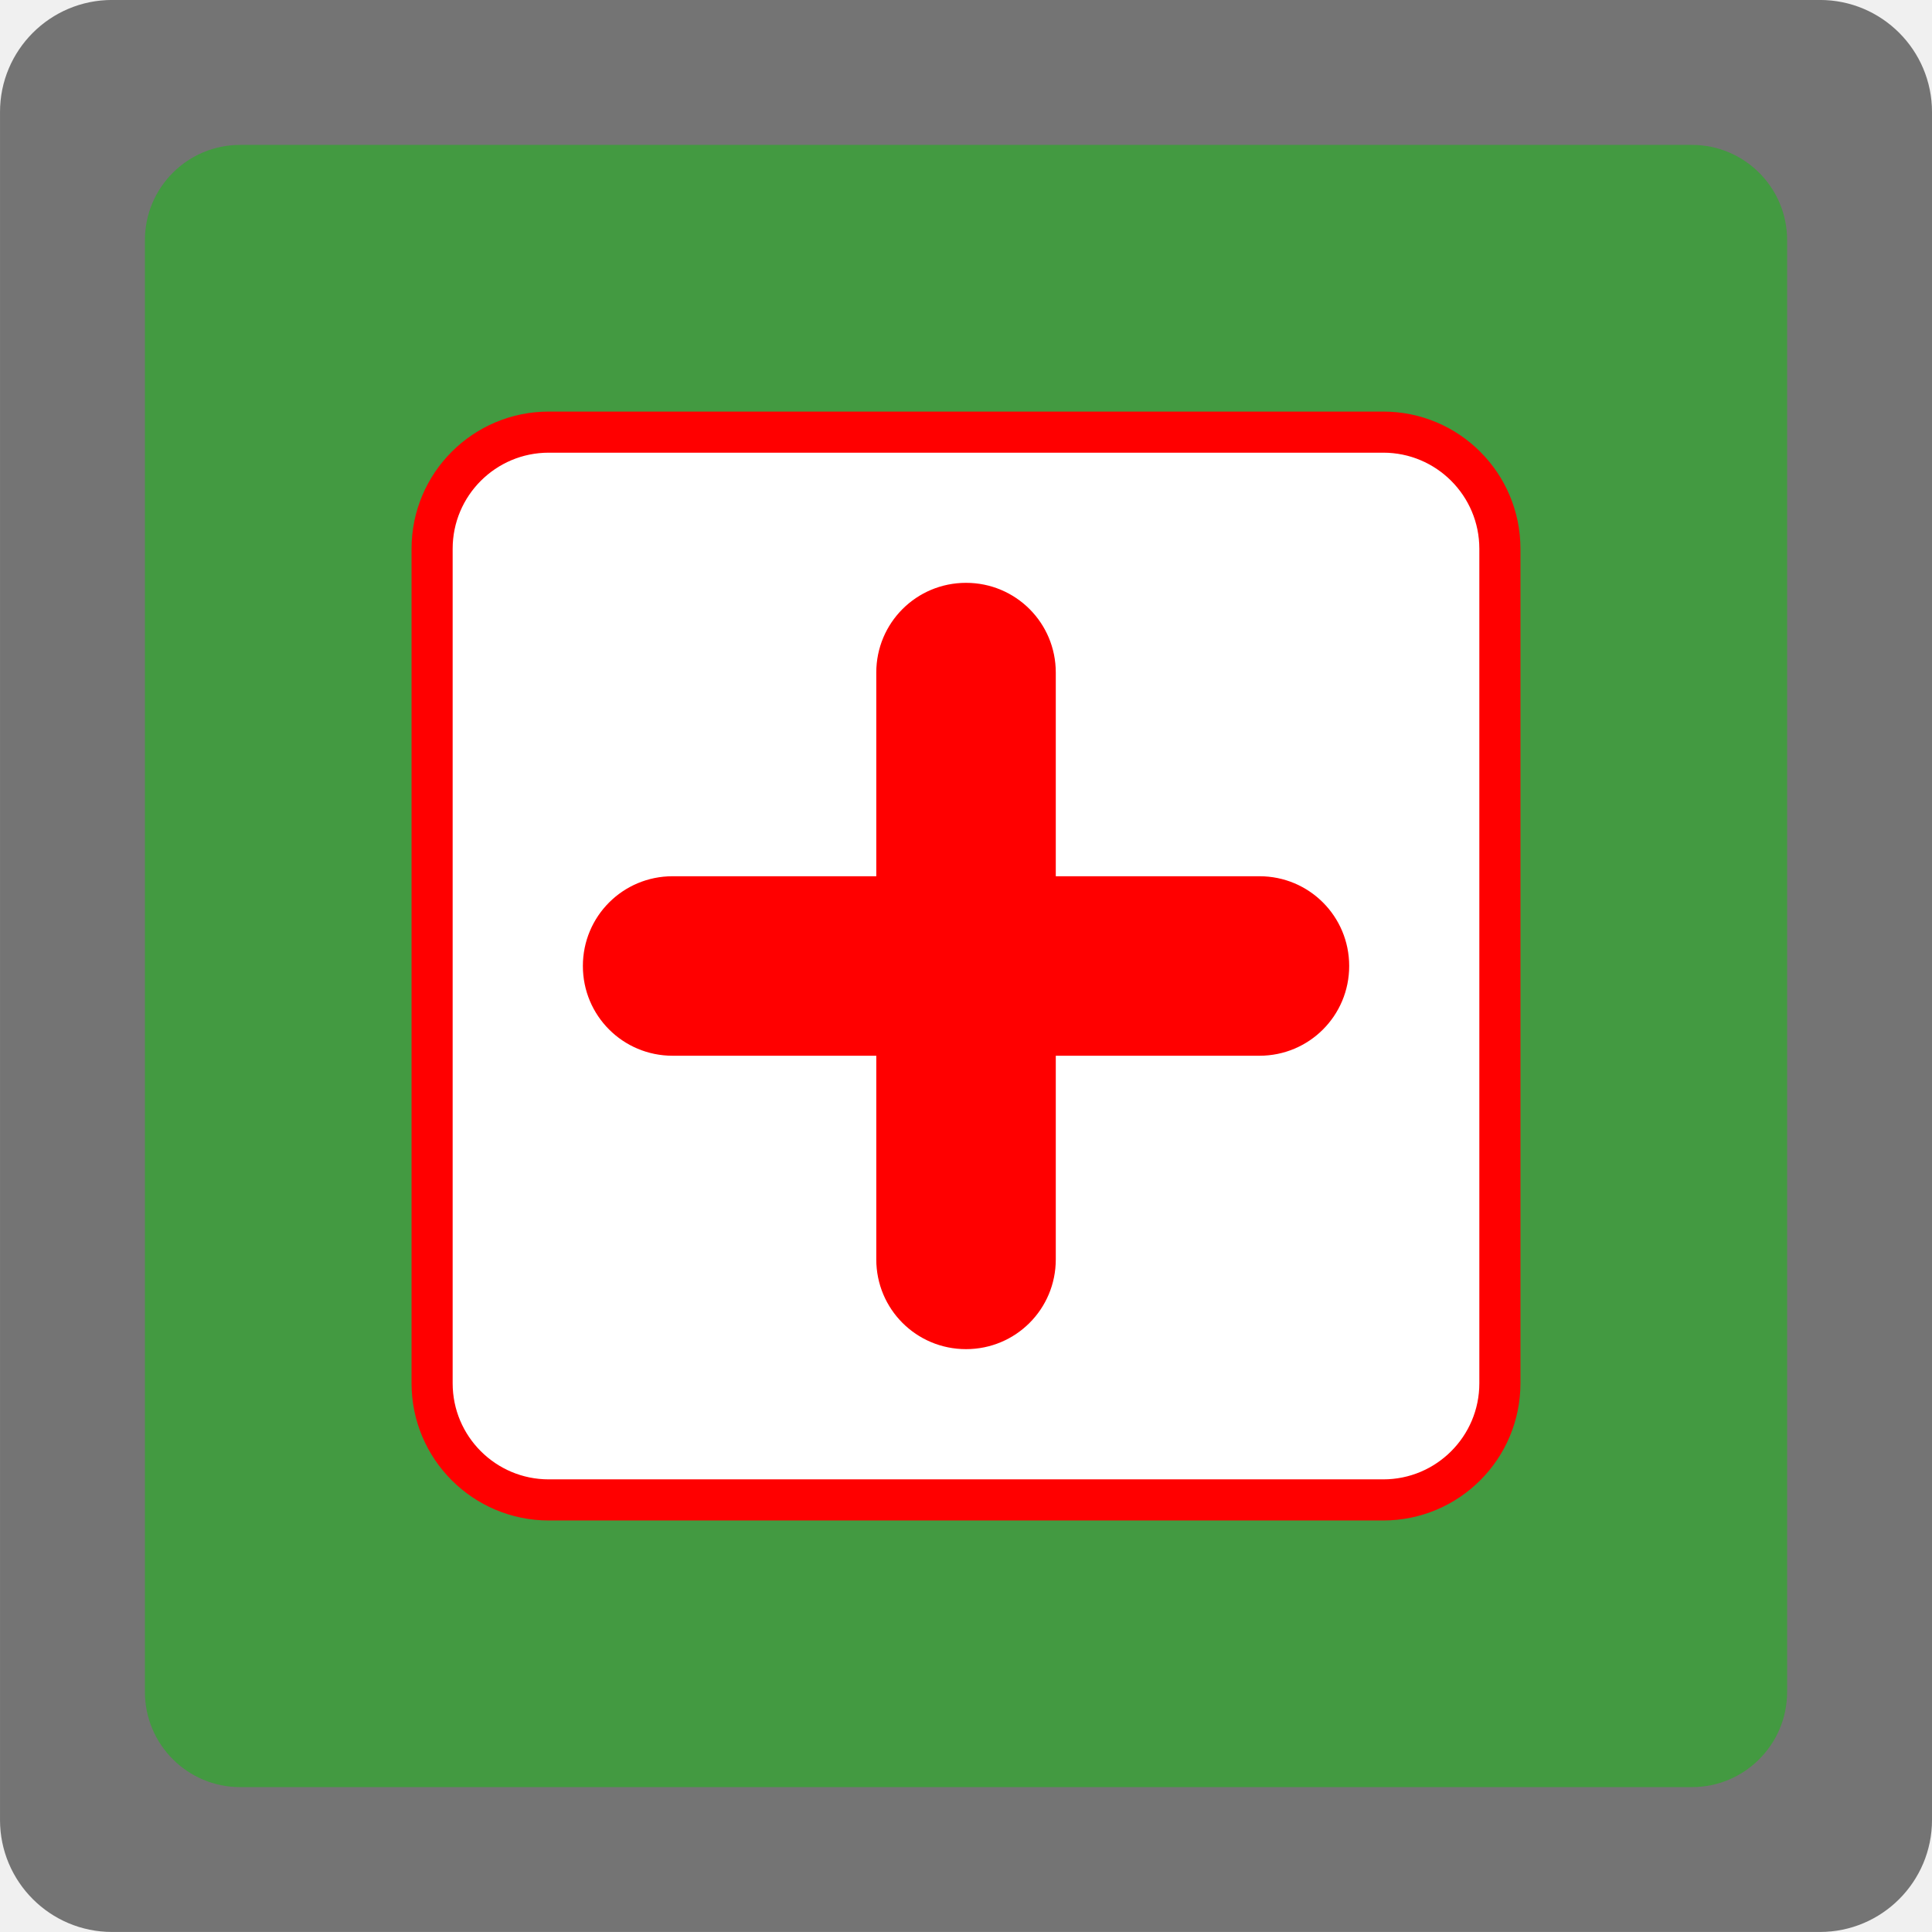
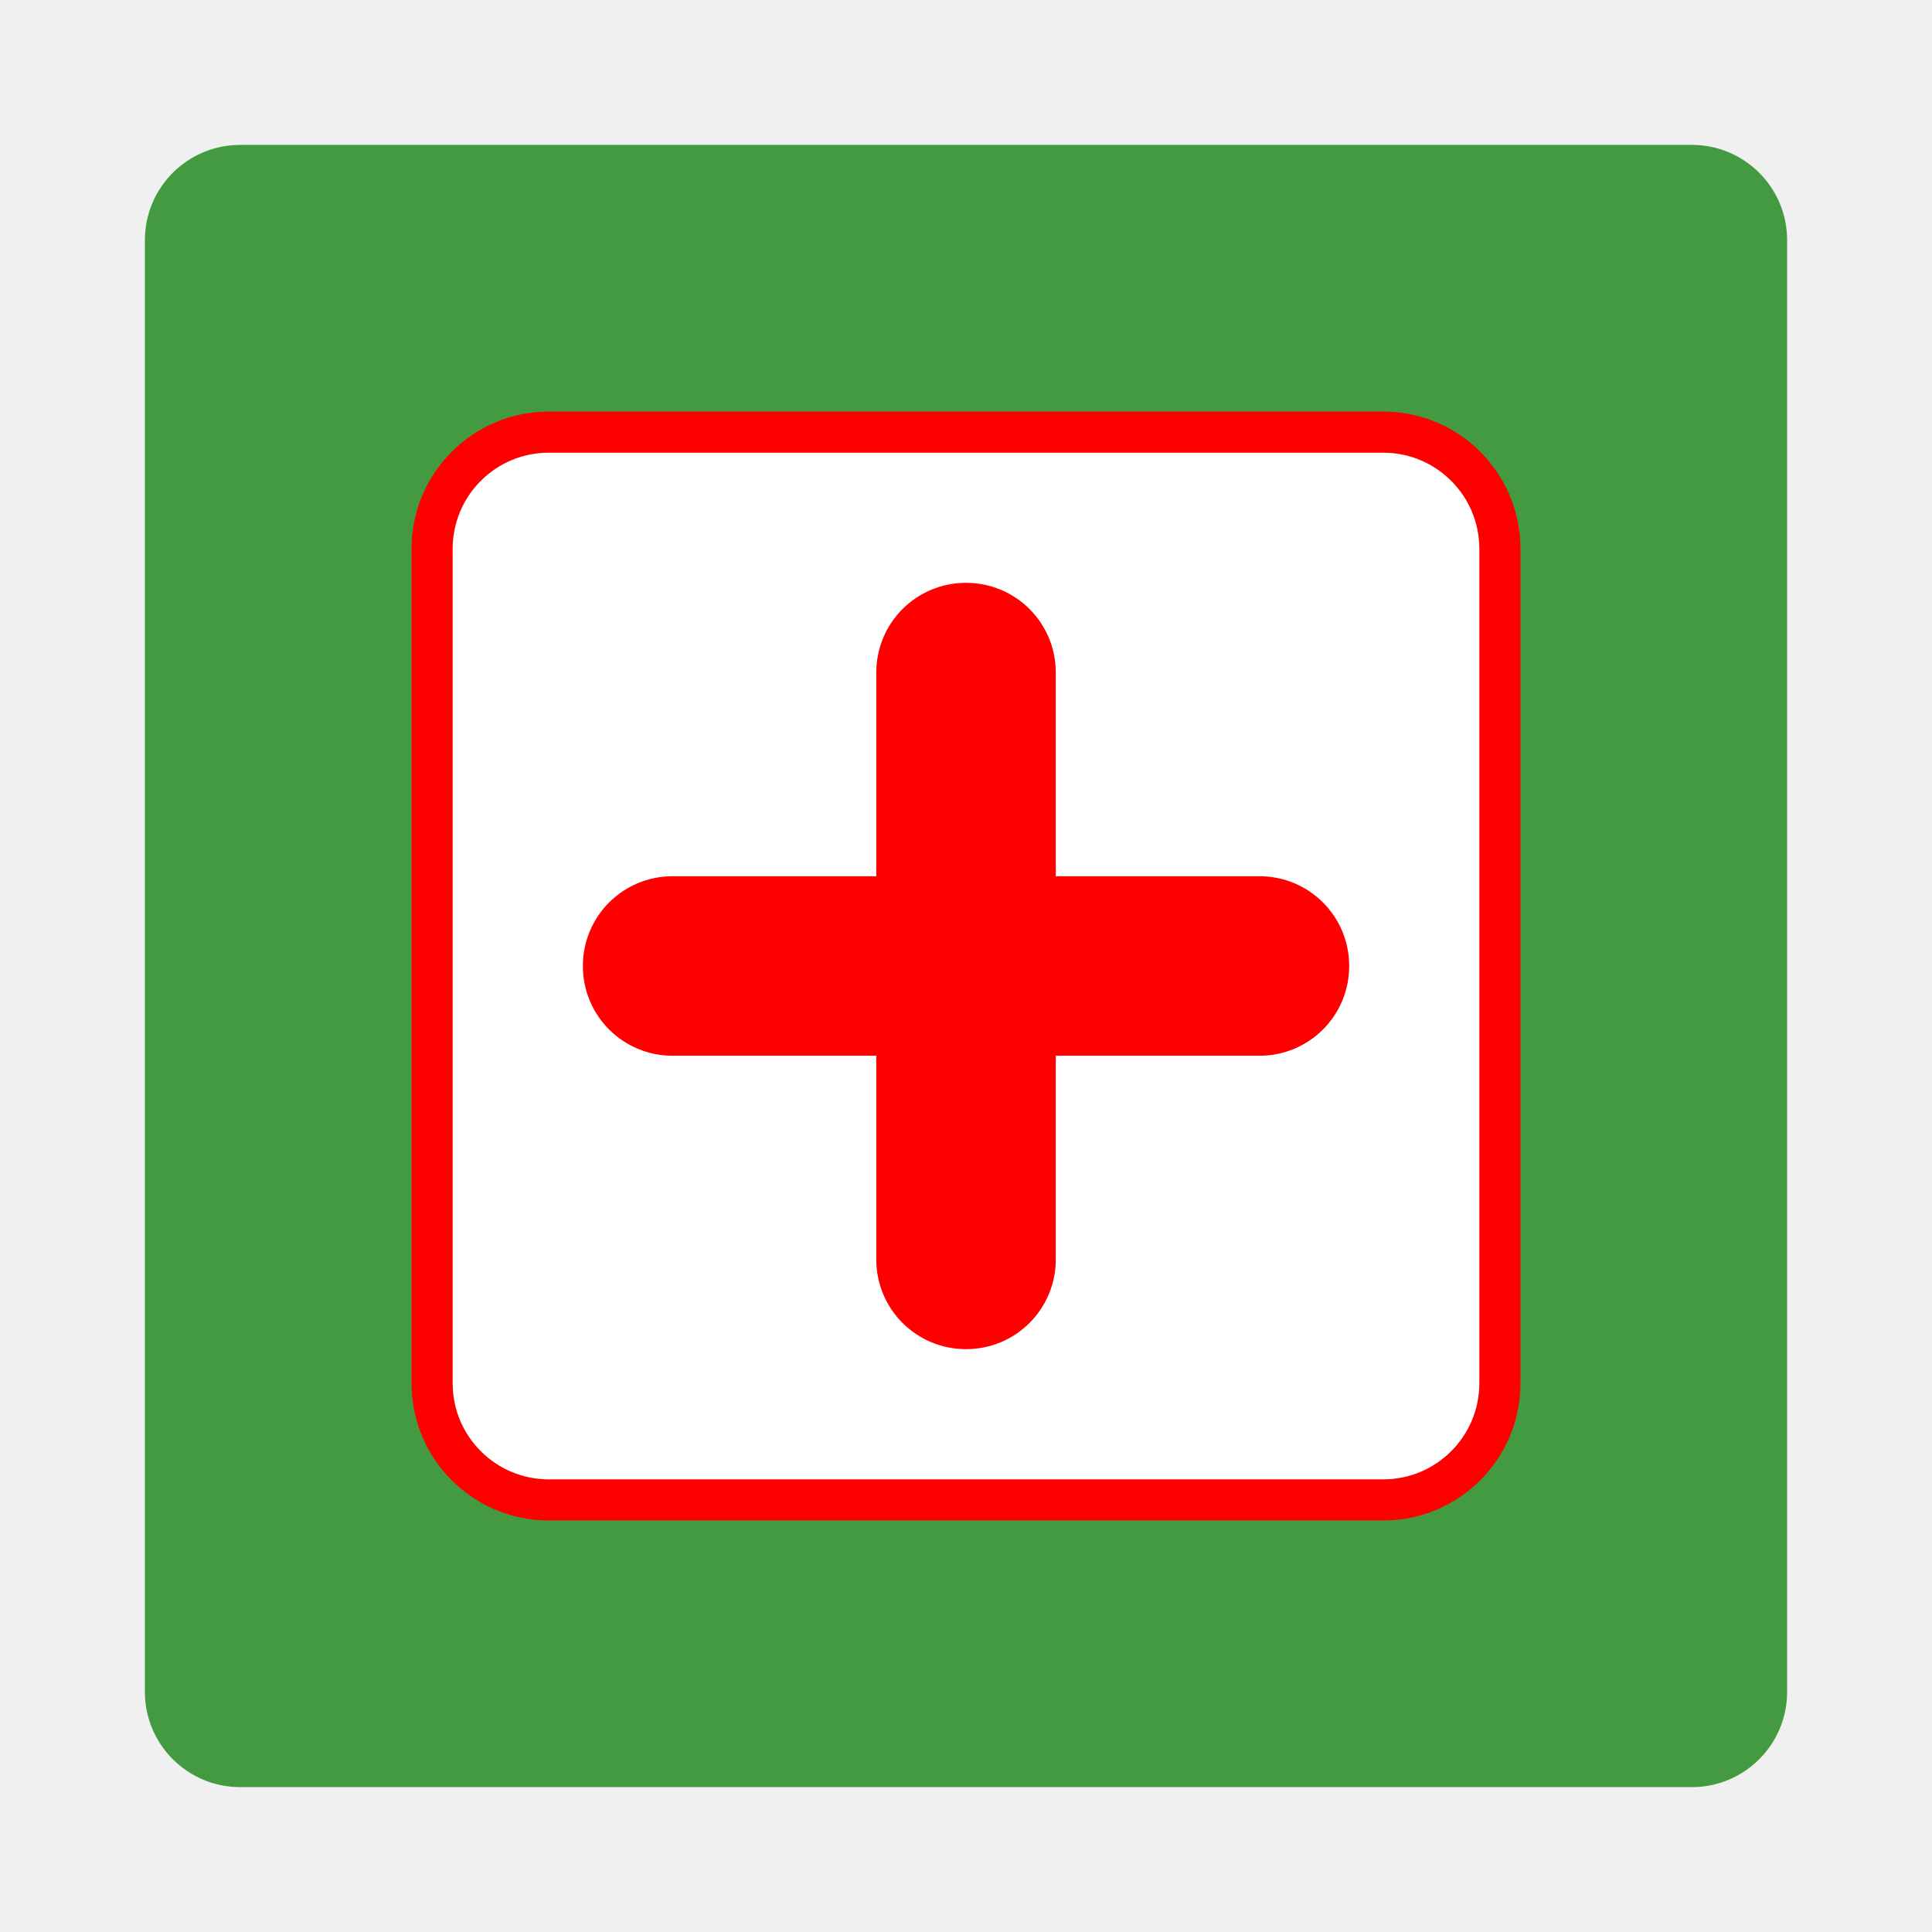
<svg xmlns="http://www.w3.org/2000/svg" xmlns:xlink="http://www.w3.org/1999/xlink" width="26.458mm" height="26.458mm" viewBox="0 0 26.458 26.458" version="1.1" id="svg8">
  <defs id="defs2">
    <linearGradient id="linearGradient1000">
      <stop style="stop-color:#ffc300;stop-opacity:1" offset="0" id="stop996" />
      <stop style="stop-color:#ff0c00;stop-opacity:1" offset="1" id="stop998" />
    </linearGradient>
    <linearGradient gradientUnits="userSpaceOnUse" y2="-0.625" x2="50.611" y1="164.586" x1="-37.332" id="linearGradient4211" xlink:href="#linearGradient1000" />
  </defs>
  <g id="layer1" transform="translate(163.3471,-98.71844)">
-     <g id="g4322">
-       <rect ry="1.535" y="98.718" x="-163.347" height="26.458" width="26.458" id="rect817" style="opacity:1;fill:#747474;fill-opacity:1;stroke:none;stroke-width:1;stroke-linejoin:round;stroke-miterlimit:4;stroke-dasharray:none;stroke-dashoffset:3.964;stroke-opacity:0.67" />
-       <g style="fill:#439a41;fill-opacity:1" id="layer1-2" transform="matrix(0.17,0,0,0.17,-144.0136,94.2924)">
-         <rect style="opacity:1;fill:#439a41;fill-opacity:1;stroke:none;stroke-width:1;stroke-linejoin:round;stroke-miterlimit:4;stroke-dasharray:none;stroke-dashoffset:3.964;stroke-opacity:0.67" id="rect817-2" width="132.292" height="132.292" x="-102.054" y="37.708" ry="7.673" />
-       </g>
-       <g transform="matrix(0.9213658,0,0,0.9213658,-219.6338,-5.03758)" id="g4225">
-         <rect style="opacity:1;fill:#ffffff;fill-opacity:1;fill-rule:evenodd;stroke:#ff0000;stroke-width:0.611;stroke-linecap:round;stroke-linejoin:miter;stroke-miterlimit:4;stroke-dasharray:none;stroke-dashoffset:3.964;stroke-opacity:1" id="rect815" width="15.871" height="15.871" x="67.513" y="119.034" ry="1.734" />
-         <path style="opacity:1;fill:#ff0000;fill-opacity:1;fill-rule:evenodd;stroke:none;stroke-width:0.153;stroke-linecap:round;stroke-linejoin:miter;stroke-miterlimit:4;stroke-dasharray:none;stroke-dashoffset:3.964;stroke-opacity:1" d="m 75.449,121.274 c -0.739,0 -1.334,0.595 -1.334,1.334 l 0,3.027 -3.027,0 c -0.739,0 -1.334,0.595 -1.334,1.334 0,0.739 0.595,1.334 1.334,1.334 l 3.027,0 0,3.027 c 0,0.739 0.595,1.334 1.334,1.334 0.739,0 1.334,-0.595 1.334,-1.334 l 0,-3.027 3.027,0 c 0.739,0 1.334,-0.595 1.334,-1.334 0,-0.739 -0.595,-1.334 -1.334,-1.334 l -3.027,0 0,-3.027 c 0,-0.739 -0.595,-1.334 -1.334,-1.334 z" id="rect819" />
-       </g>
+     <g transform="matrix(0.17,0,0,0.17,-144.0136,94.2924)" id="layer1-2" style="fill:#439a41;fill-opacity:1">
+       <rect ry="7.673" y="37.708" x="-102.054" height="132.292" width="132.292" id="rect817-2" style="opacity:1;fill:#439a41;fill-opacity:1;stroke:none;stroke-width:1;stroke-linejoin:round;stroke-miterlimit:4;stroke-dasharray:none;stroke-dashoffset:3.964;stroke-opacity:0.67" />
+     </g>
+     <g id="g4225" transform="matrix(0.9213658,0,0,0.9213658,-219.6338,-5.03758)">
+       <rect ry="1.734" y="119.034" x="67.513" height="15.871" width="15.871" id="rect815" style="opacity:1;fill:#ffffff;fill-opacity:1;fill-rule:evenodd;stroke:#ff0000;stroke-width:0.611;stroke-linecap:round;stroke-linejoin:miter;stroke-miterlimit:4;stroke-dasharray:none;stroke-dashoffset:3.964;stroke-opacity:1" />
+       <path id="rect819" d="m 75.449,121.274 c -0.739,0 -1.334,0.595 -1.334,1.334 v 3.027 h -3.027 c -0.739,0 -1.334,0.595 -1.334,1.334 0,0.739 0.595,1.334 1.334,1.334 h 3.027 v 3.027 c 0,0.739 0.595,1.334 1.334,1.334 0.739,0 1.334,-0.595 1.334,-1.334 v -3.027 h 3.027 c 0.739,0 1.334,-0.595 1.334,-1.334 0,-0.739 -0.595,-1.334 -1.334,-1.334 h -3.027 v -3.027 c 0,-0.739 -0.595,-1.334 -1.334,-1.334 z" style="opacity:1;fill:#ff0000;fill-opacity:1;fill-rule:evenodd;stroke:none;stroke-width:0.153;stroke-linecap:round;stroke-linejoin:miter;stroke-miterlimit:4;stroke-dasharray:none;stroke-dashoffset:3.964;stroke-opacity:1" />
    </g>
  </g>
</svg>
